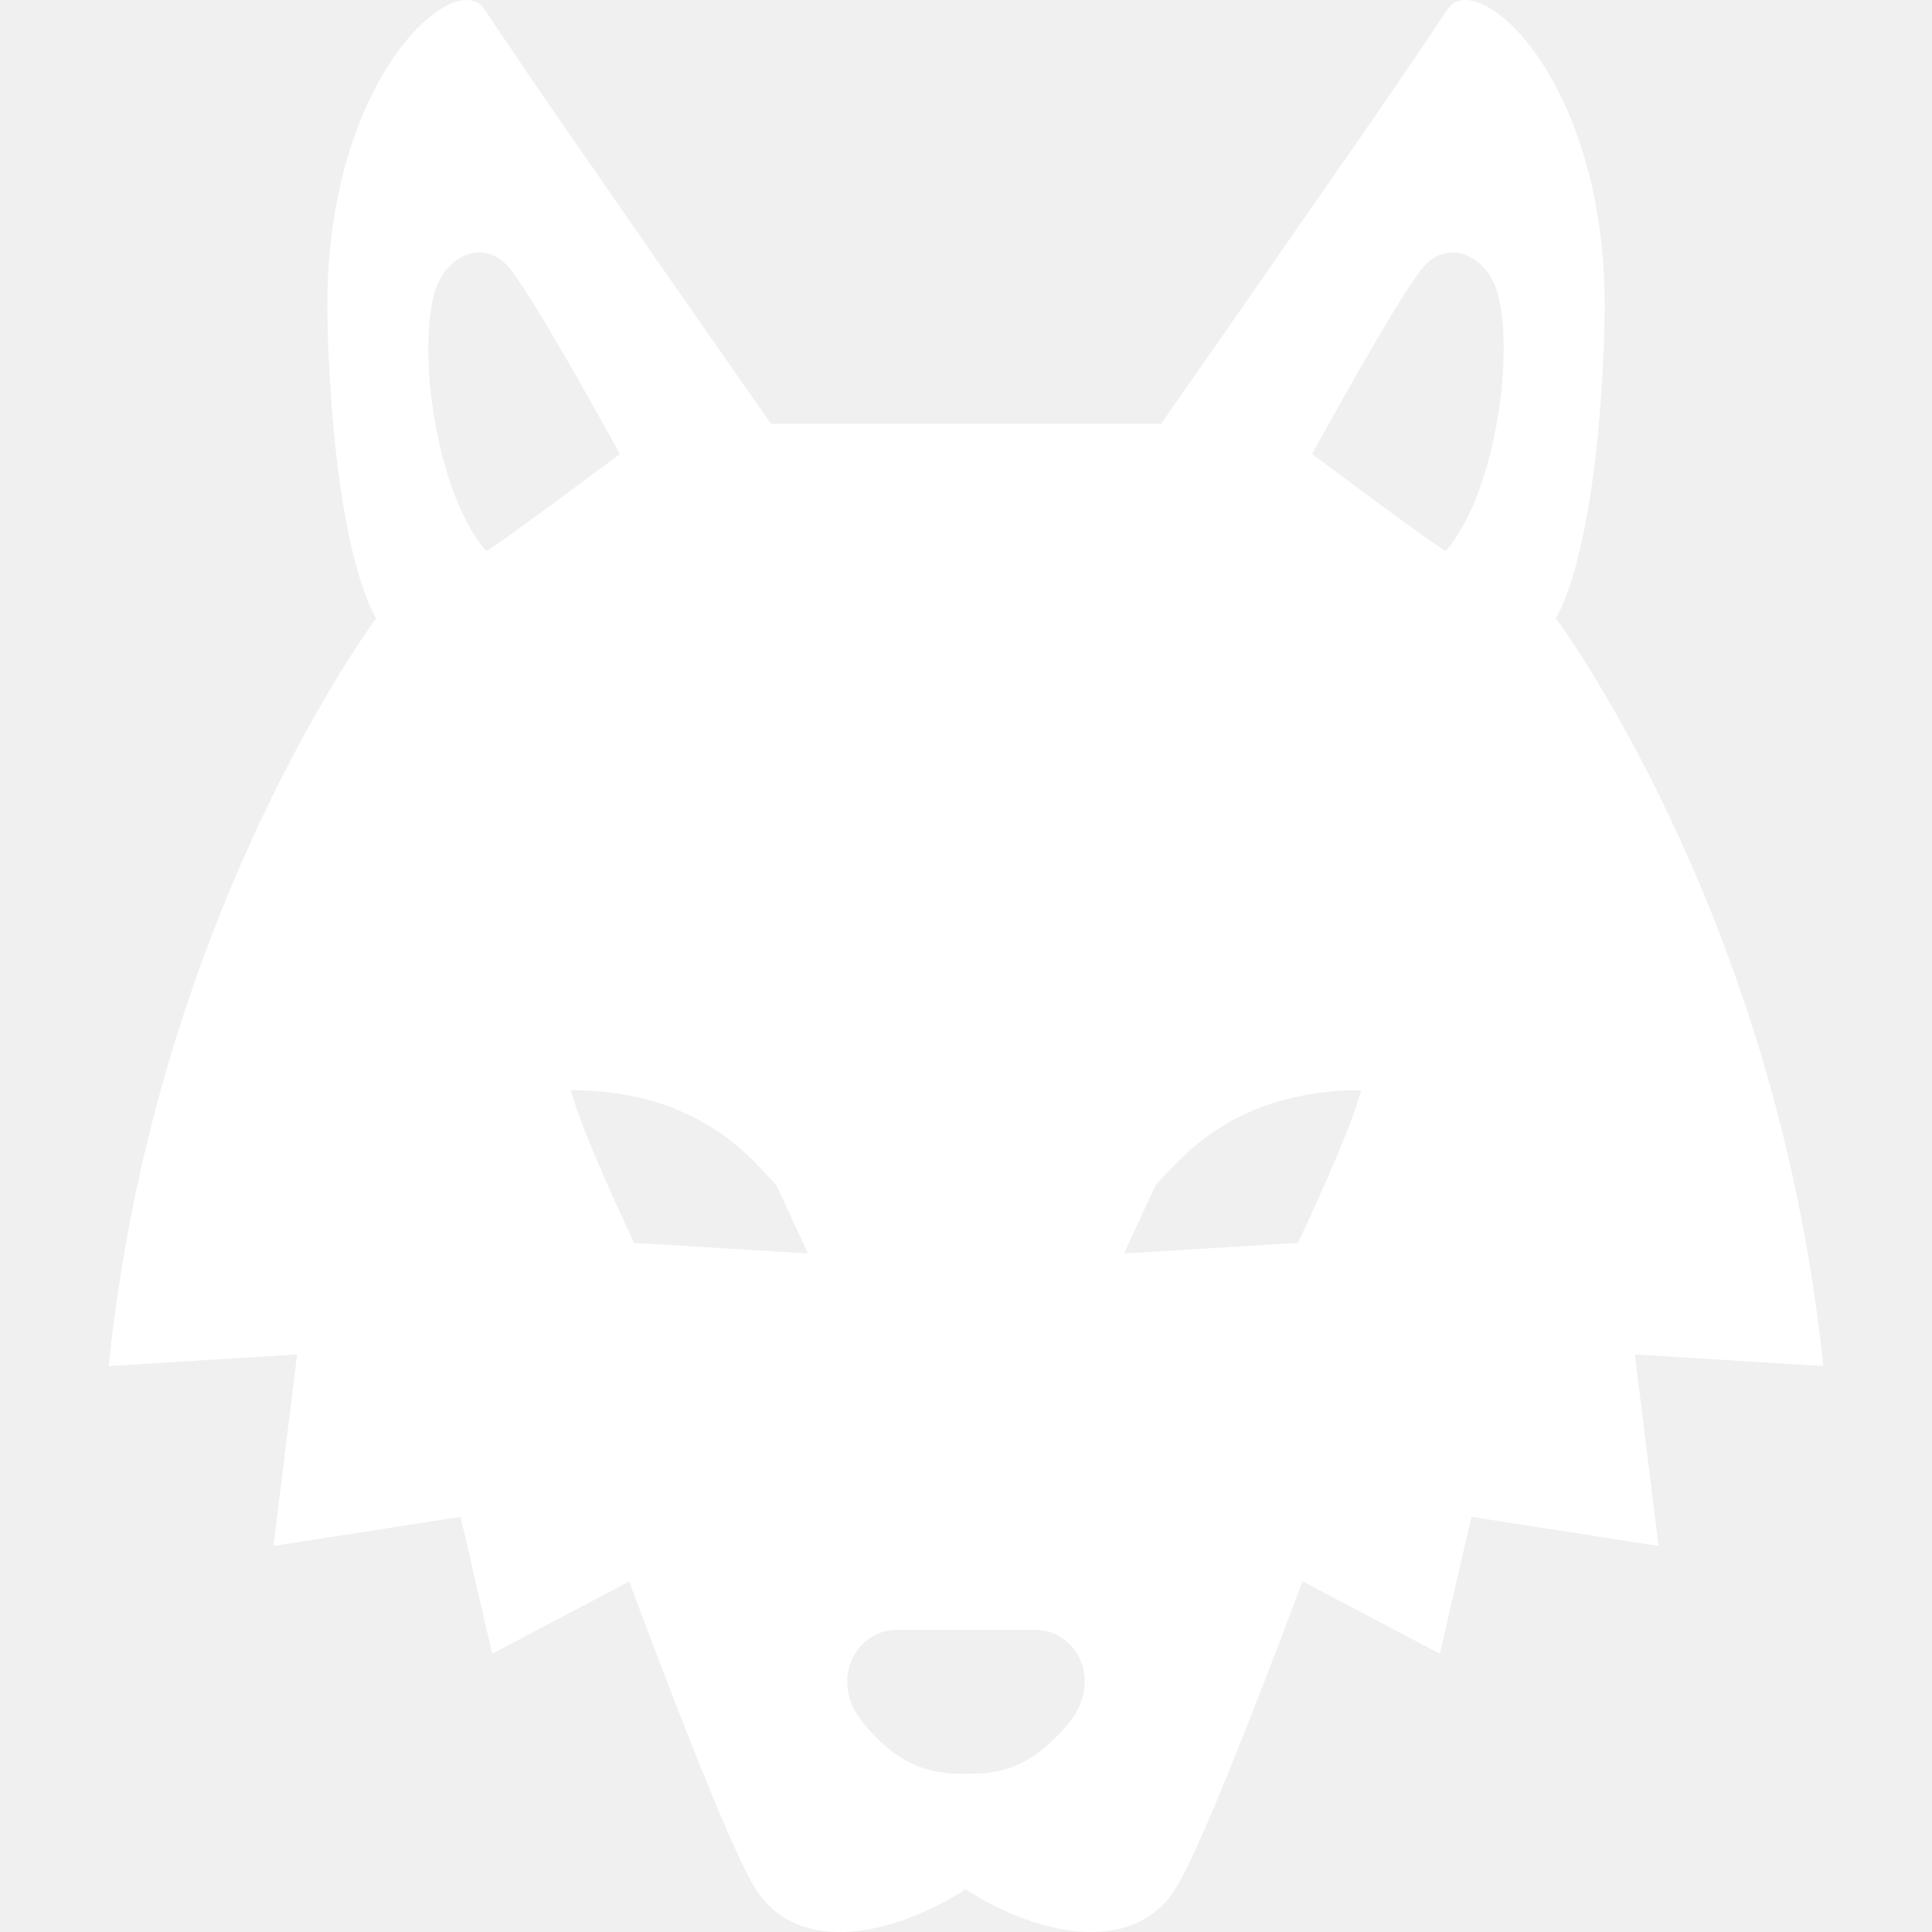
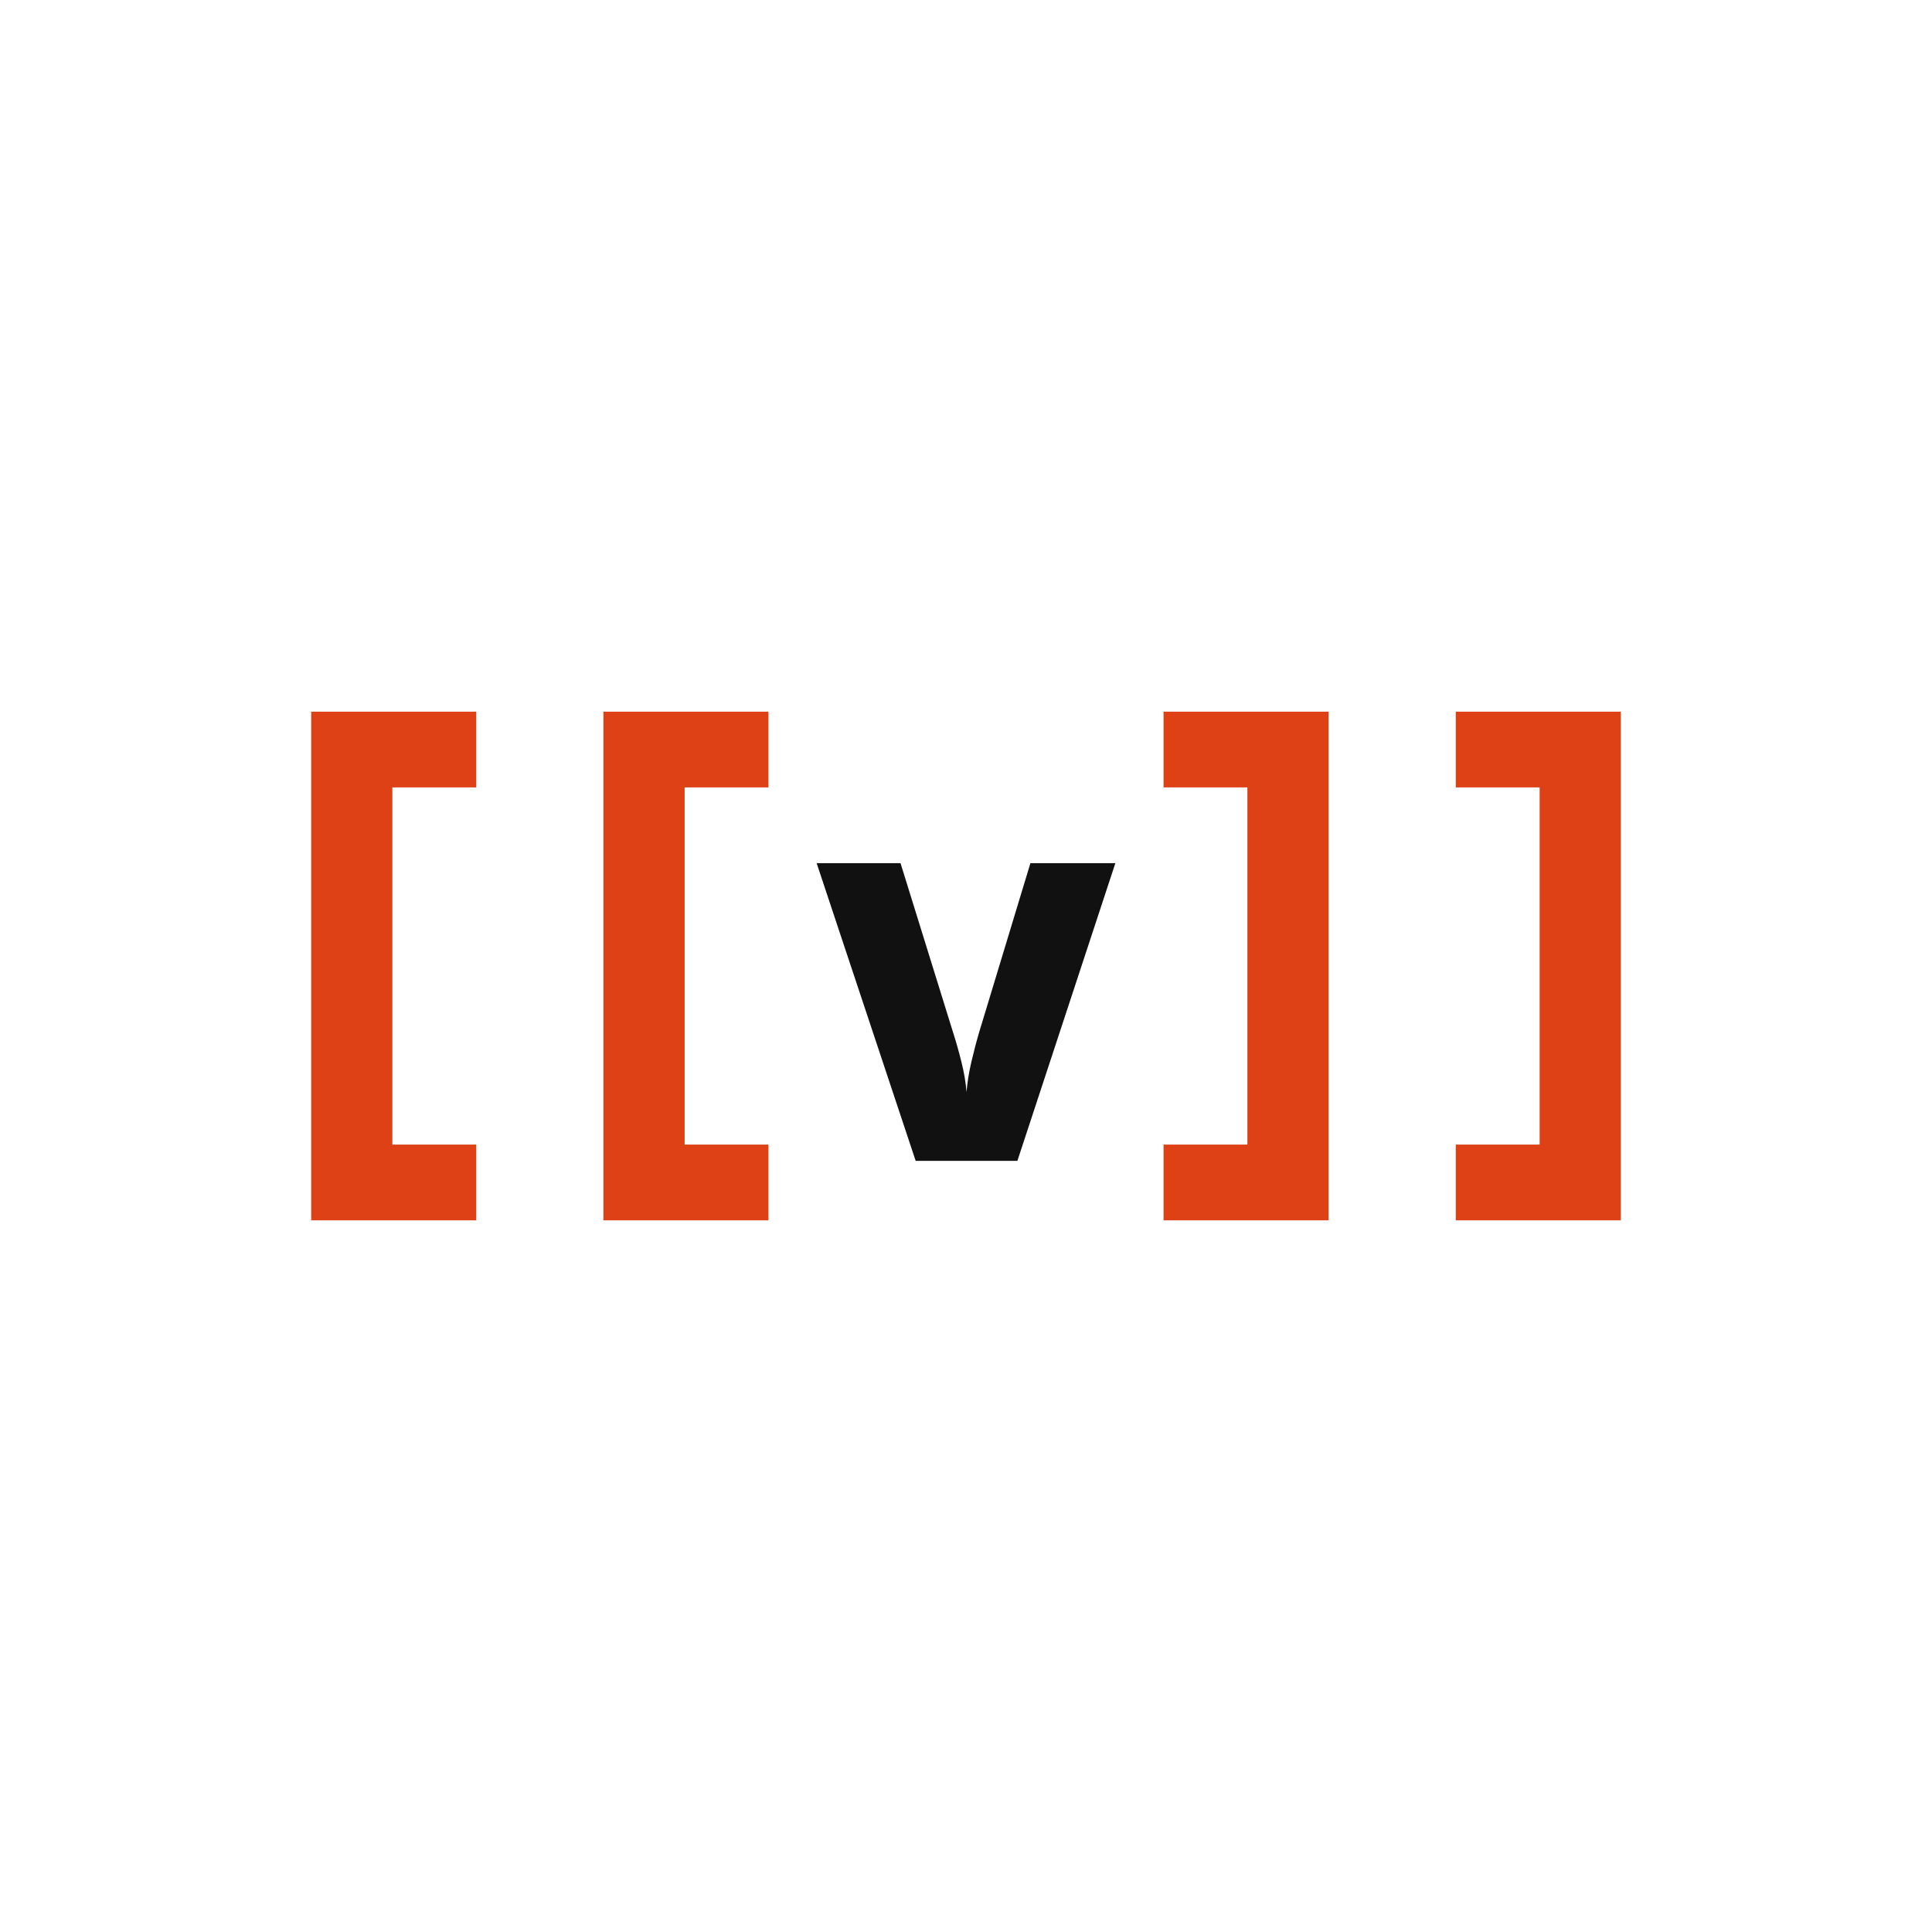
- <svg xmlns="http://www.w3.org/2000/svg" height="800px" width="800px" version="1.1" id="_x32_" viewBox="0 0 512 512" xml:space="preserve">
-   <style type="text/css">
- 	.st0{fill:#ffffff;}
- </style>
-   <g>
-     <path class="st0" d="M483.009,360.176c-1.424-13.064-3.35-25.629-5.698-37.614c-5.947-30.987-14.822-58.301-23.956-81.165   c-19.686-48.919-41.045-77.566-41.045-77.566s9.886-14.242,12.484-67.52c0.248-3.682,0.331-7.453,0.417-11.478   c1.088-43.307-15.412-71.954-28.398-81.337c-5.861-4.352-10.973-4.688-13.404-0.753c-3.096,4.778-14.238,21.195-27.138,39.789   c-1.174,1.596-2.348,3.273-3.518,5.031c-21.028,30.406-45.07,64.748-45.07,64.748H256h-51.684c0,0-24.042-34.341-45.069-64.748   c-1.17-1.758-2.344-3.435-3.517-5.031C142.829,23.94,131.687,7.522,128.591,2.744c-2.429-3.935-7.542-3.599-13.404,0.753   c-12.986,9.383-29.486,38.03-28.398,81.337c0.086,4.025,0.168,7.796,0.417,11.478c2.597,53.278,12.483,67.52,12.483,67.52   s-21.359,28.648-41.045,77.566c-9.133,22.864-18.009,50.178-23.956,81.165c-2.347,11.984-4.274,24.55-5.697,37.614   c-0.086,0.589-0.086,1.26-0.168,1.849l1.174-0.09l0.667-0.081h1.006l47.078-2.928l-6.282,50.758l49.589-7.706l8.377,36.272   l36.309-19.142c11.607,31.143,26.868,70.678,33.257,81.075c10.938,17.85,35.02,12.754,52.534,2.561   c1.297-0.761,2.376-1.448,3.346-2.103c0.969,0.654,2.041,1.342,3.354,2.103c17.51,10.193,41.585,15.289,52.526-2.561   c6.389-10.406,21.743-49.974,33.424-81.116l36.386,19.184l8.377-36.272l49.589,7.706l-6.283-50.758l47.078,2.928h1.007l0.666,0.081   l1.174,0.09C483.094,361.436,483.094,360.765,483.009,360.176z M128.845,146.056c-12.823-14.814-18.21-50.93-13.866-67.839   c2.724-10.66,13.182-15.068,19.727-7.542c6.56,7.534,29.568,49.638,29.568,49.638S132.072,144.445,128.845,146.056z    M168.045,329.386c0,0-13.96-29.318-16.753-40.484c34.901,0,48.865,19.543,54.448,25.13l8.376,18.152L168.045,329.386z    M283.638,456.066c-10.671,13.596-20.635,14.022-27.642,14.022c-7.006,0-16.962-0.426-27.646-14.022   c-8.561-10.888-1.559-24.14,9.35-24.14c3.89,0,18.295,0,18.295,0s14.414,0,18.303,0   C285.212,431.926,292.218,445.178,283.638,456.066z M343.955,329.386l-46.072,2.798l8.377-18.152   c5.583-5.587,19.547-25.13,54.448-25.13C357.915,300.067,343.955,329.386,343.955,329.386z M383.143,146.056   c-3.223-1.611-35.42-25.743-35.42-25.743s23.003-42.104,29.555-49.638c6.548-7.526,17.003-3.117,19.739,7.542   C401.365,95.126,395.965,131.241,383.143,146.056z" />
-   </g>
+ <svg xmlns="http://www.w3.org/2000/svg" width="512" height="512" viewBox="0 0 512 512">
+   <rect width="512" height="512" fill="#FFFFFF" />
+   <path fill="#DD4115" d="M82.47 323.4V188.6H126.21V208.67H103.98V303.33H126.21V323.4ZM159.91 323.4V188.6H203.65V208.67H181.43V303.33H203.65V323.4ZM308.35 323.4V303.33H330.57V208.67H308.35V188.6H352.09V323.4ZM385.79 323.4V303.33H408.02V208.67H385.79V188.6H429.53V323.4Z" />
+   <path fill="#111111" d="M242.66 307.63 216.42 228.75H238.65L252.41 273.07Q253.71 277.08 254.78 281.38Q255.86 285.69 256.14 289.41Q256.43 285.69 257.43 281.38Q258.44 277.08 259.59 273.21L273.07 228.75H295.58L269.62 307.63Z" />
</svg>
